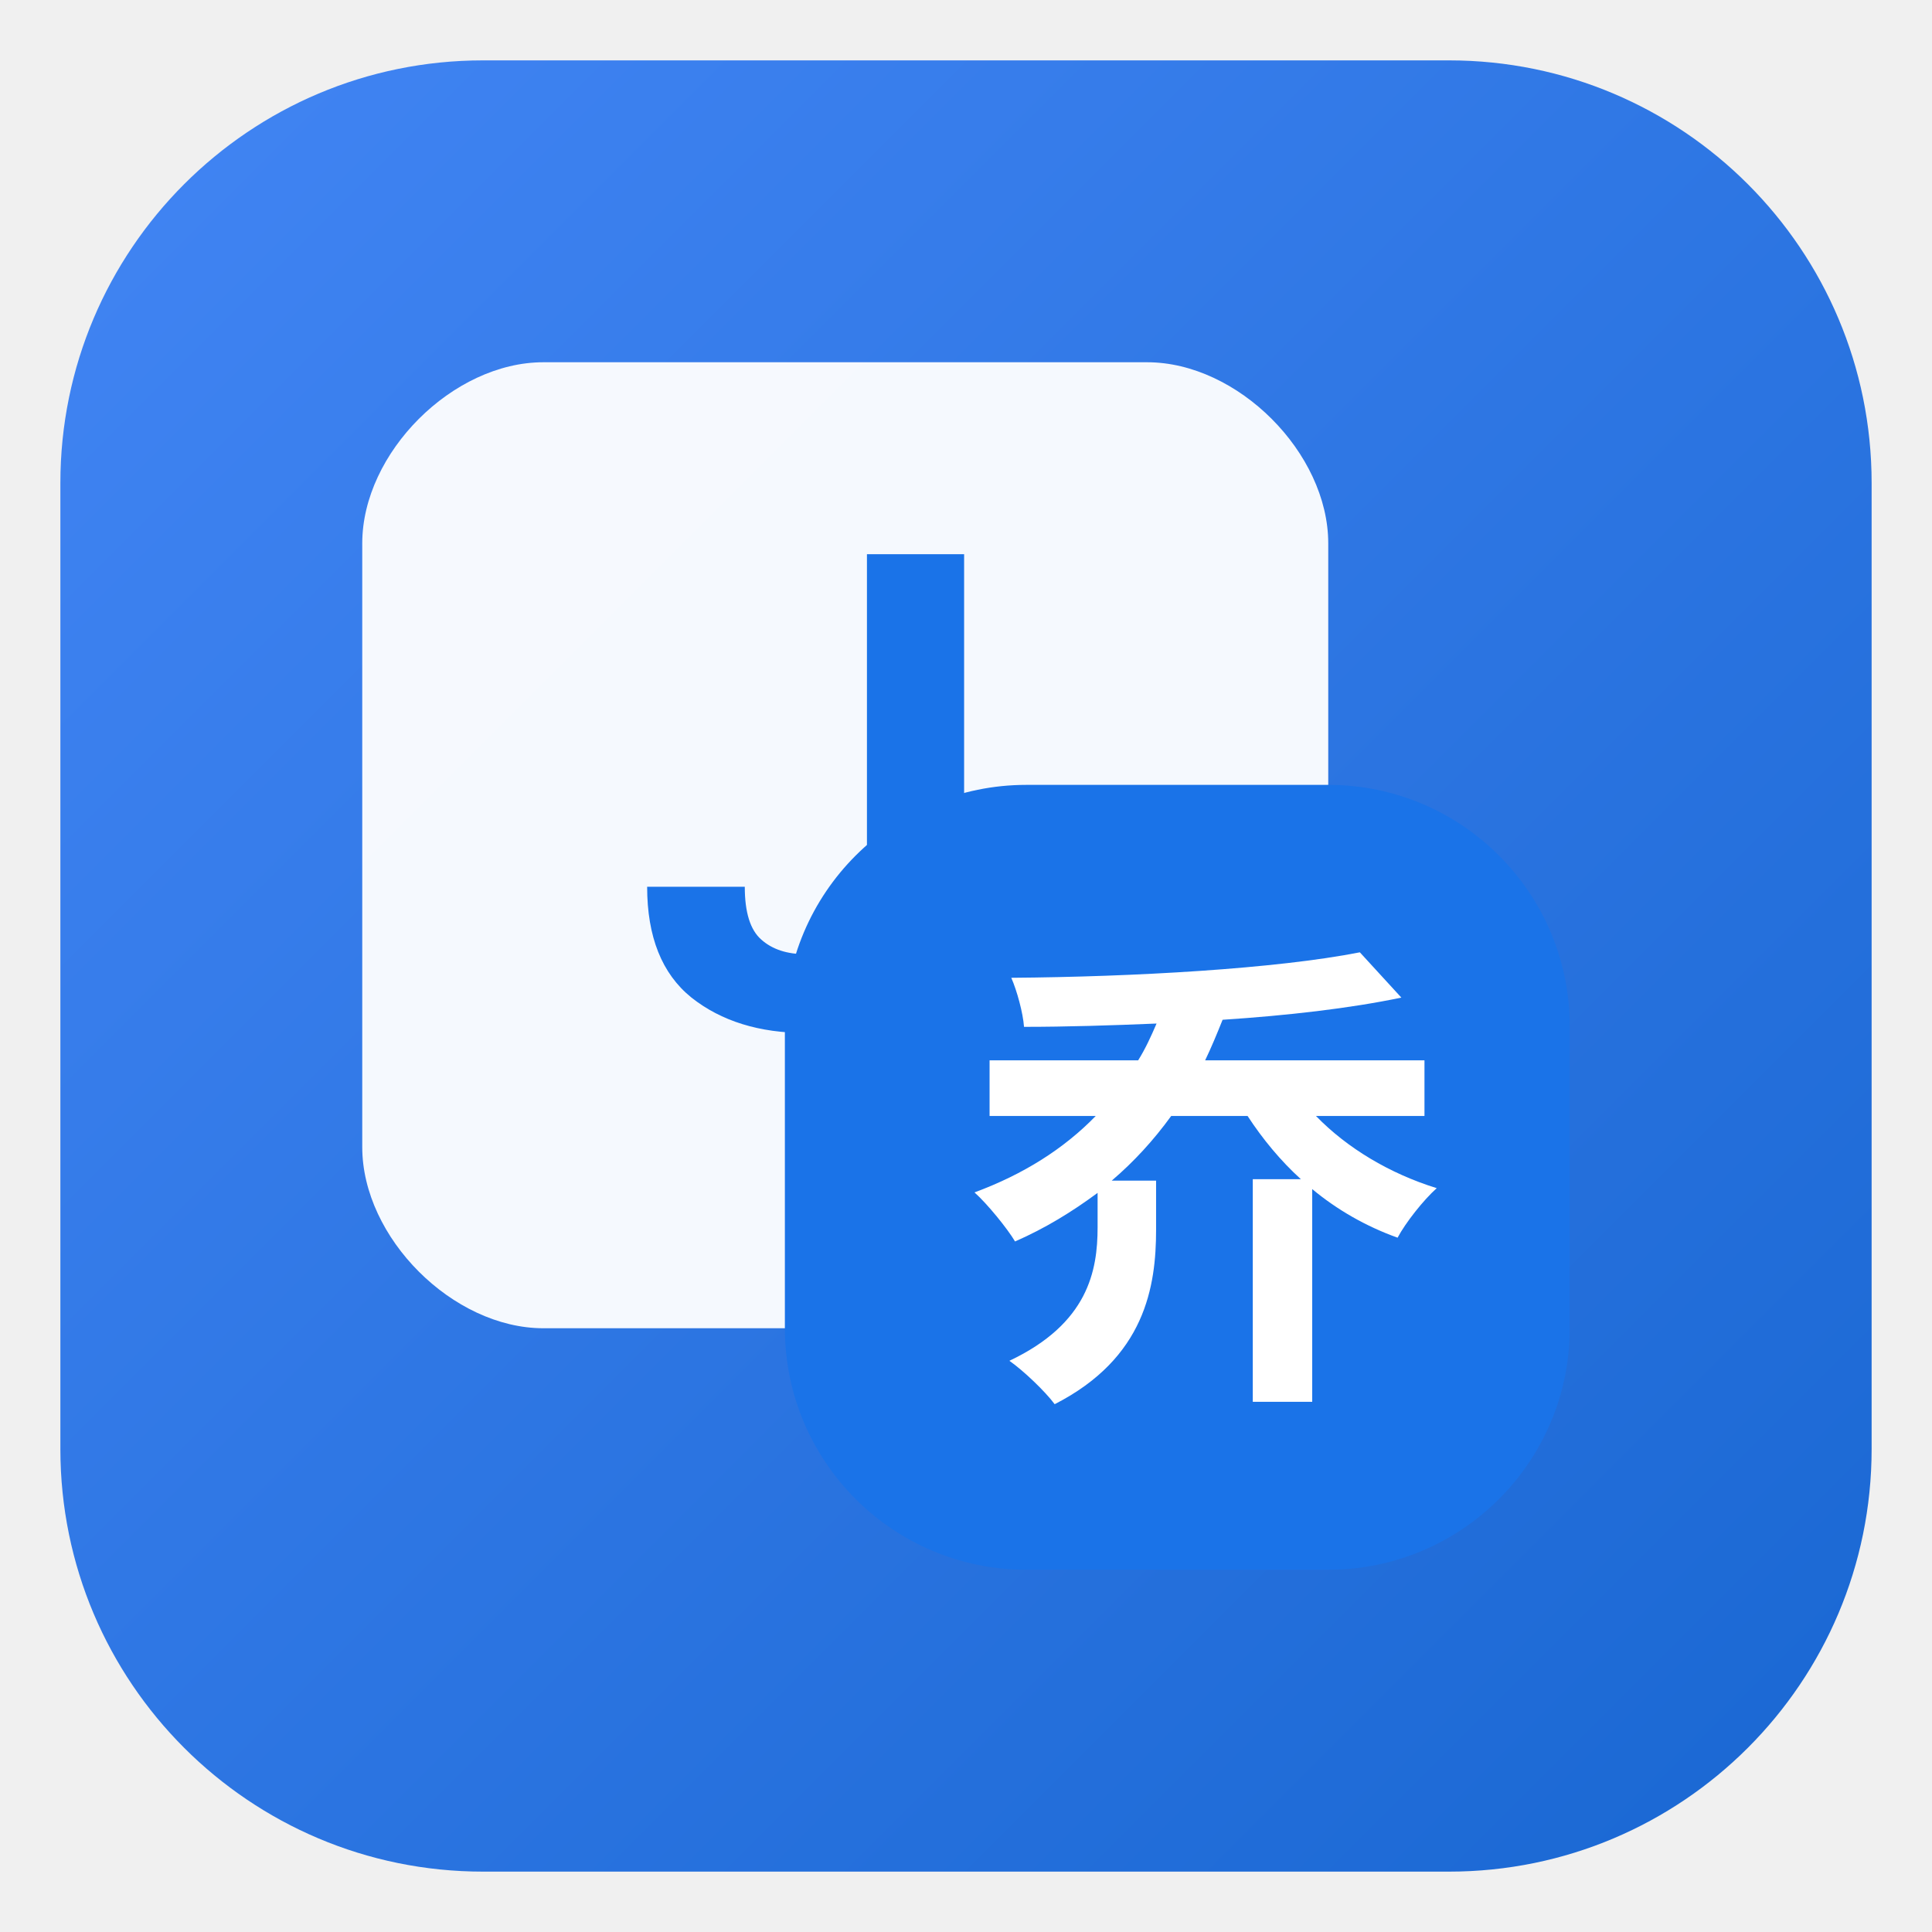
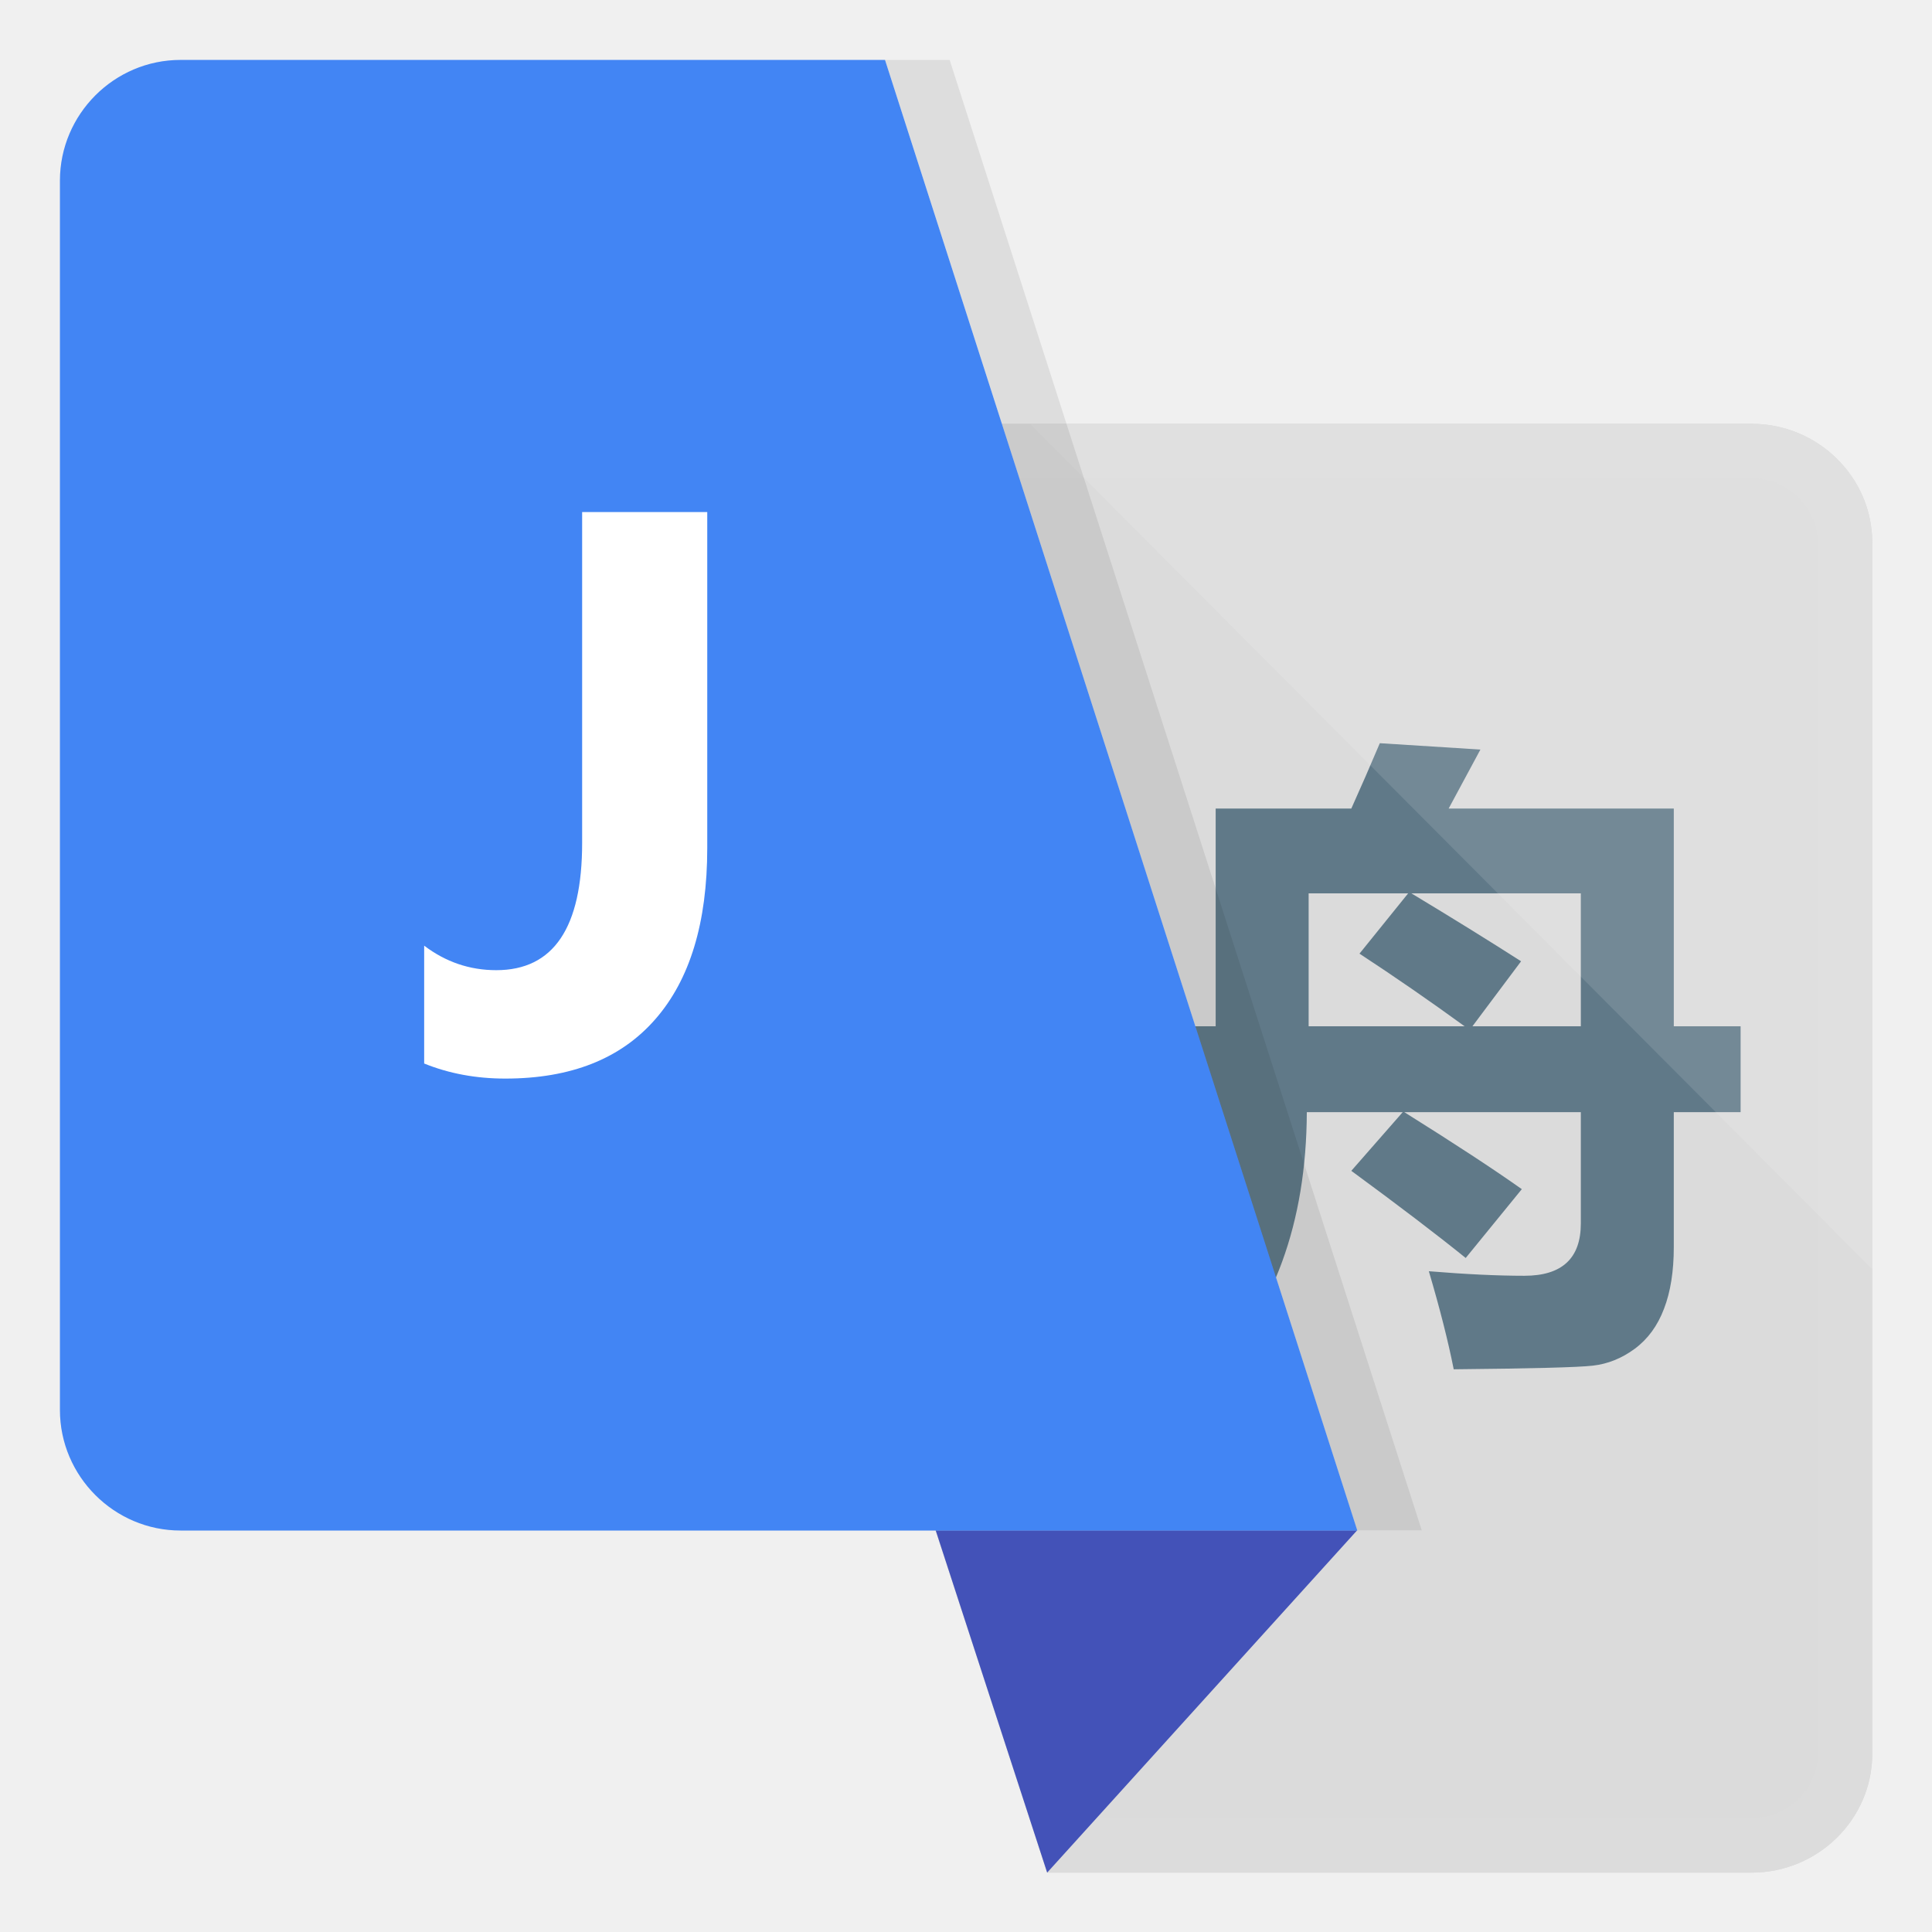
- <svg xmlns="http://www.w3.org/2000/svg" viewBox="0 0 64 64" width="64" height="64">
-   <defs>
-     <linearGradient id="g" x1="0%" y1="0%" x2="100%" y2="100%">
-       <stop offset="0%" stop-color="#4285f4" />
-       <stop offset="100%" stop-color="#1967d2" />
-     </linearGradient>
-   </defs>
-   <rect x="2" y="2" width="60" height="60" rx="14" fill="url(#g)" />
-   <path d="M12 18 C12 15 15 12 18 12 L38 12 C41 12 44 15 44 18 L44 38 C44 41 41 44 38 44 L18 44 C15 44 12 41 12 38 Z" fill="#ffffff" fill-opacity="0.95" />
-   <text x="21" y="34" font-family="'Google Sans', Roboto, sans-serif" font-weight="700" font-size="22" fill="#1a73e8">J</text>
-   <rect x="26" y="26" width="26" height="26" rx="8" fill="#1a73e8" />
-   <text x="32" y="45" font-family="'Google Sans', Roboto, sans-serif" font-weight="700" font-size="16" fill="#ffffff">乔</text>
+ <svg xmlns="http://www.w3.org/2000/svg" version="1.1" viewBox="-33 -33 1064 1064" xml:space="preserve">
+   <path fill="#DBDBDB" d="M931.7 998.3c36.5 0 66.4-29.4 66.4-65.4V265.8c0-36-29.9-65.4-66.4-65.4H283.6l260.1 797.9h388z" />
+   <path fill="#DCDCDC" d="M931.7 230.4c9.7 0 18.9 3.8 25.8 10.6 6.8 6.7 10.6 15.5 10.6 24.8v667.1c0 9.3-3.7 18.1-10.6 24.8-6.9 6.8-16.1 10.6-25.8 10.6H565.5L324.9 230.4h606.8m0-30H283.6l260.1 797.9h388c36.5 0 66.4-29.4 66.4-65.4V265.8c0-36-29.9-65.4-66.4-65.4z" />
+   <polygon fill="#4352B8" points="482.3,809.8 543.7,998.3 714.4,809.8" />
+   <path fill="#607988" d="M 726.9 376.3 L 782.3 379.8 L 764.8 412.3 L 888.8 412.3 L 888.8 532.2 L 925.6 532.2 L 925.6 579.5 L 888.8 579.5 L 888.8 653.8 Q 888.8 673.8 883.4 687.8 Q 878.1 701.8 867.3 709.8 Q 856.6 717.7 844.2 719.1 Q 831.9 720.5 767.6 721.1 Q 763.0 697.9 753.9 667.1 Q 784.4 669.6 806.5 669.6 Q 837.6 669.6 837.6 640.8 L 837.6 579.5 L 740.4 579.5 Q 782.1 605.6 805.1 621.9 L 774.2 659.8 Q 750.7 640.8 711.2 611.8 L 739.5 579.5 L 686.7 579.5 Q 686.3 671.0 633.0 726.3 Q 613.0 708.8 588.5 689.2 Q 634.4 641.9 635.0 579.5 L 589.2 579.5 L 589.2 532.2 L 636.5 532.2 L 636.5 412.3 L 711.2 412.3 Q 718.9 395.2 726.9 376.3 Z M 837.6 459.0 L 744.3 459.0 Q 777.5 479.0 804.7 496.4 L 777.9 532.2 L 837.6 532.2 L 837.6 459.0 Z M 687.7 532.2 L 773.6 532.2 Q 745.0 511.4 715.7 492.2 L 742.5 459.0 L 687.7 459.0 L 687.7 532.2 Z" />
+   <path fill="#ffffff" fill-opacity="0.12" d="M534.3 200.4h397.4c36.5 0 66.4 29.4 66.4 65.4V666L534.3 200.4z" />
+   <path fill="#000000" fill-opacity="0.08" d="M 454.4 0 L 490 0 L 750 809.8 L 714.4 809.8 Z" />
+   <path fill="#4285F4" d="M66.4 0C29.9 0 0 29.9 0 66.5v677c0 36.5 29.9 66.4 66.4 66.4h648.1L454.4 0h-388z" />
+   <path fill="#FFFFFF" d="M 356.5 434.0 Q 356.5 495.6 327.9 528.3 Q 299.4 561.0 245.3 561.0 Q 221.1 561.0 200.6 552.7 L 200.6 487.8 Q 218.4 501.3 240.3 501.3 Q 287.6 501.3 287.6 431.2 L 287.6 249.0 L 356.5 249.0 L 356.5 434.0 Z" />
</svg>
